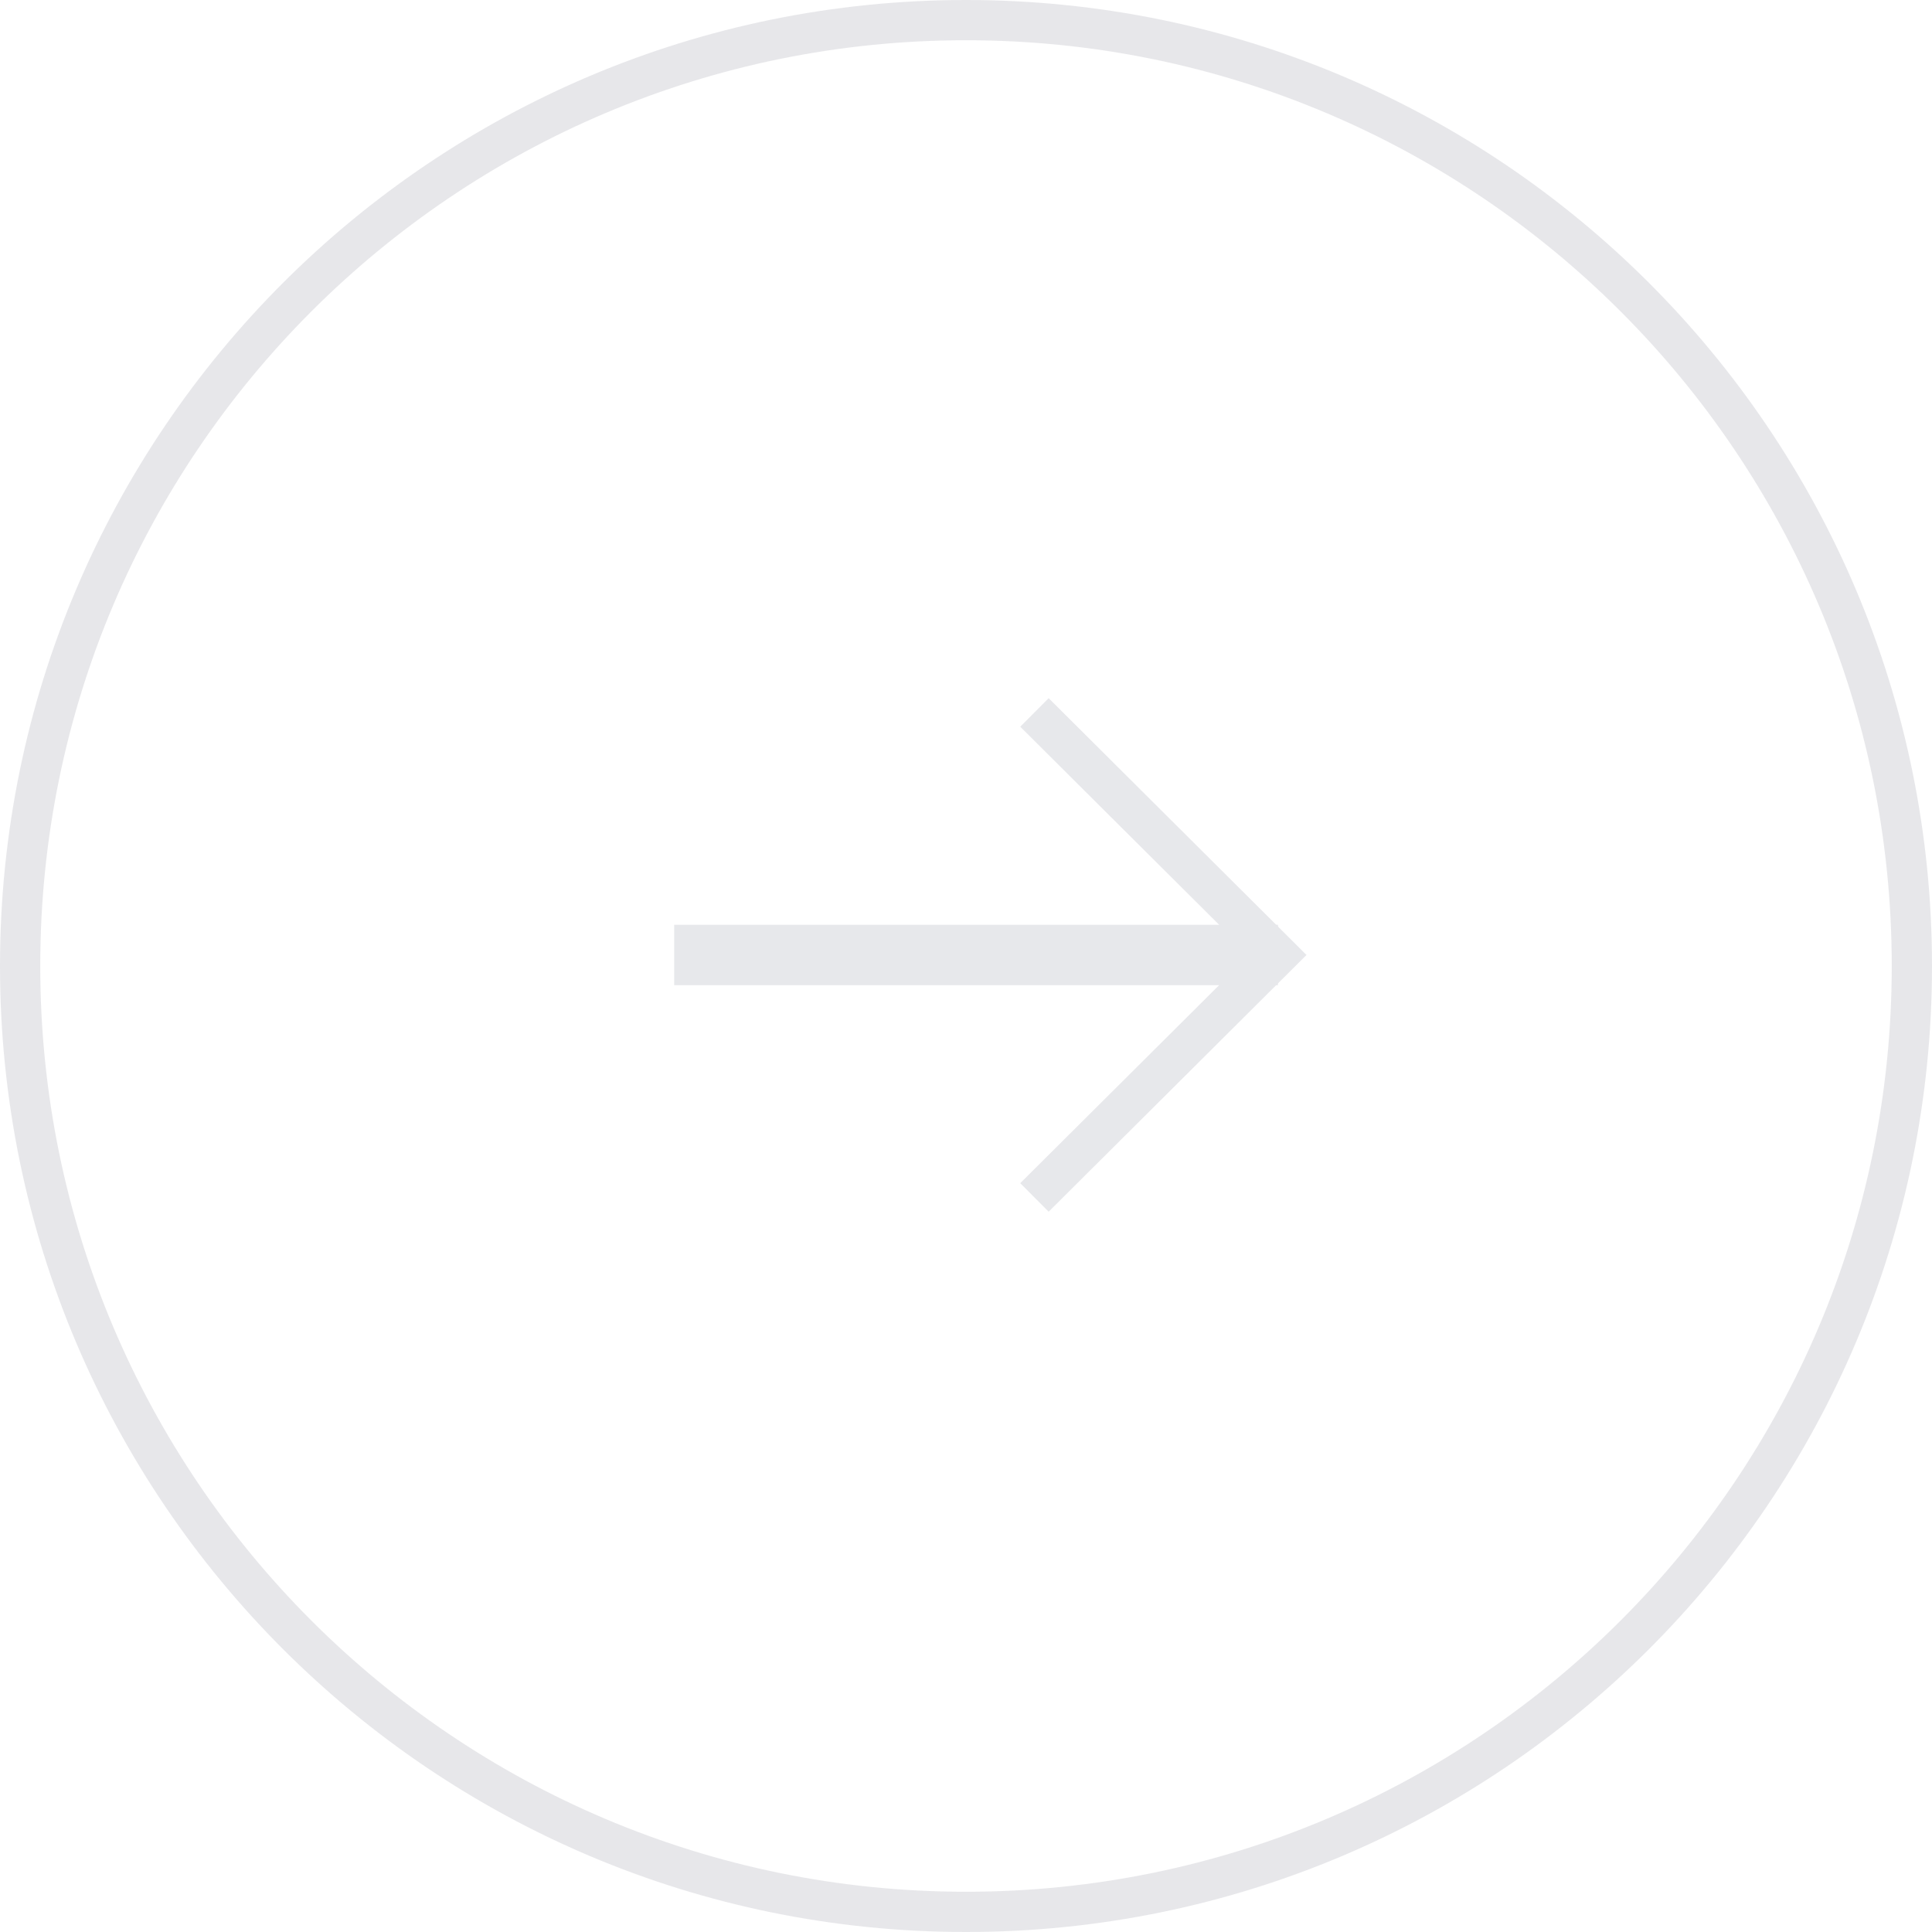
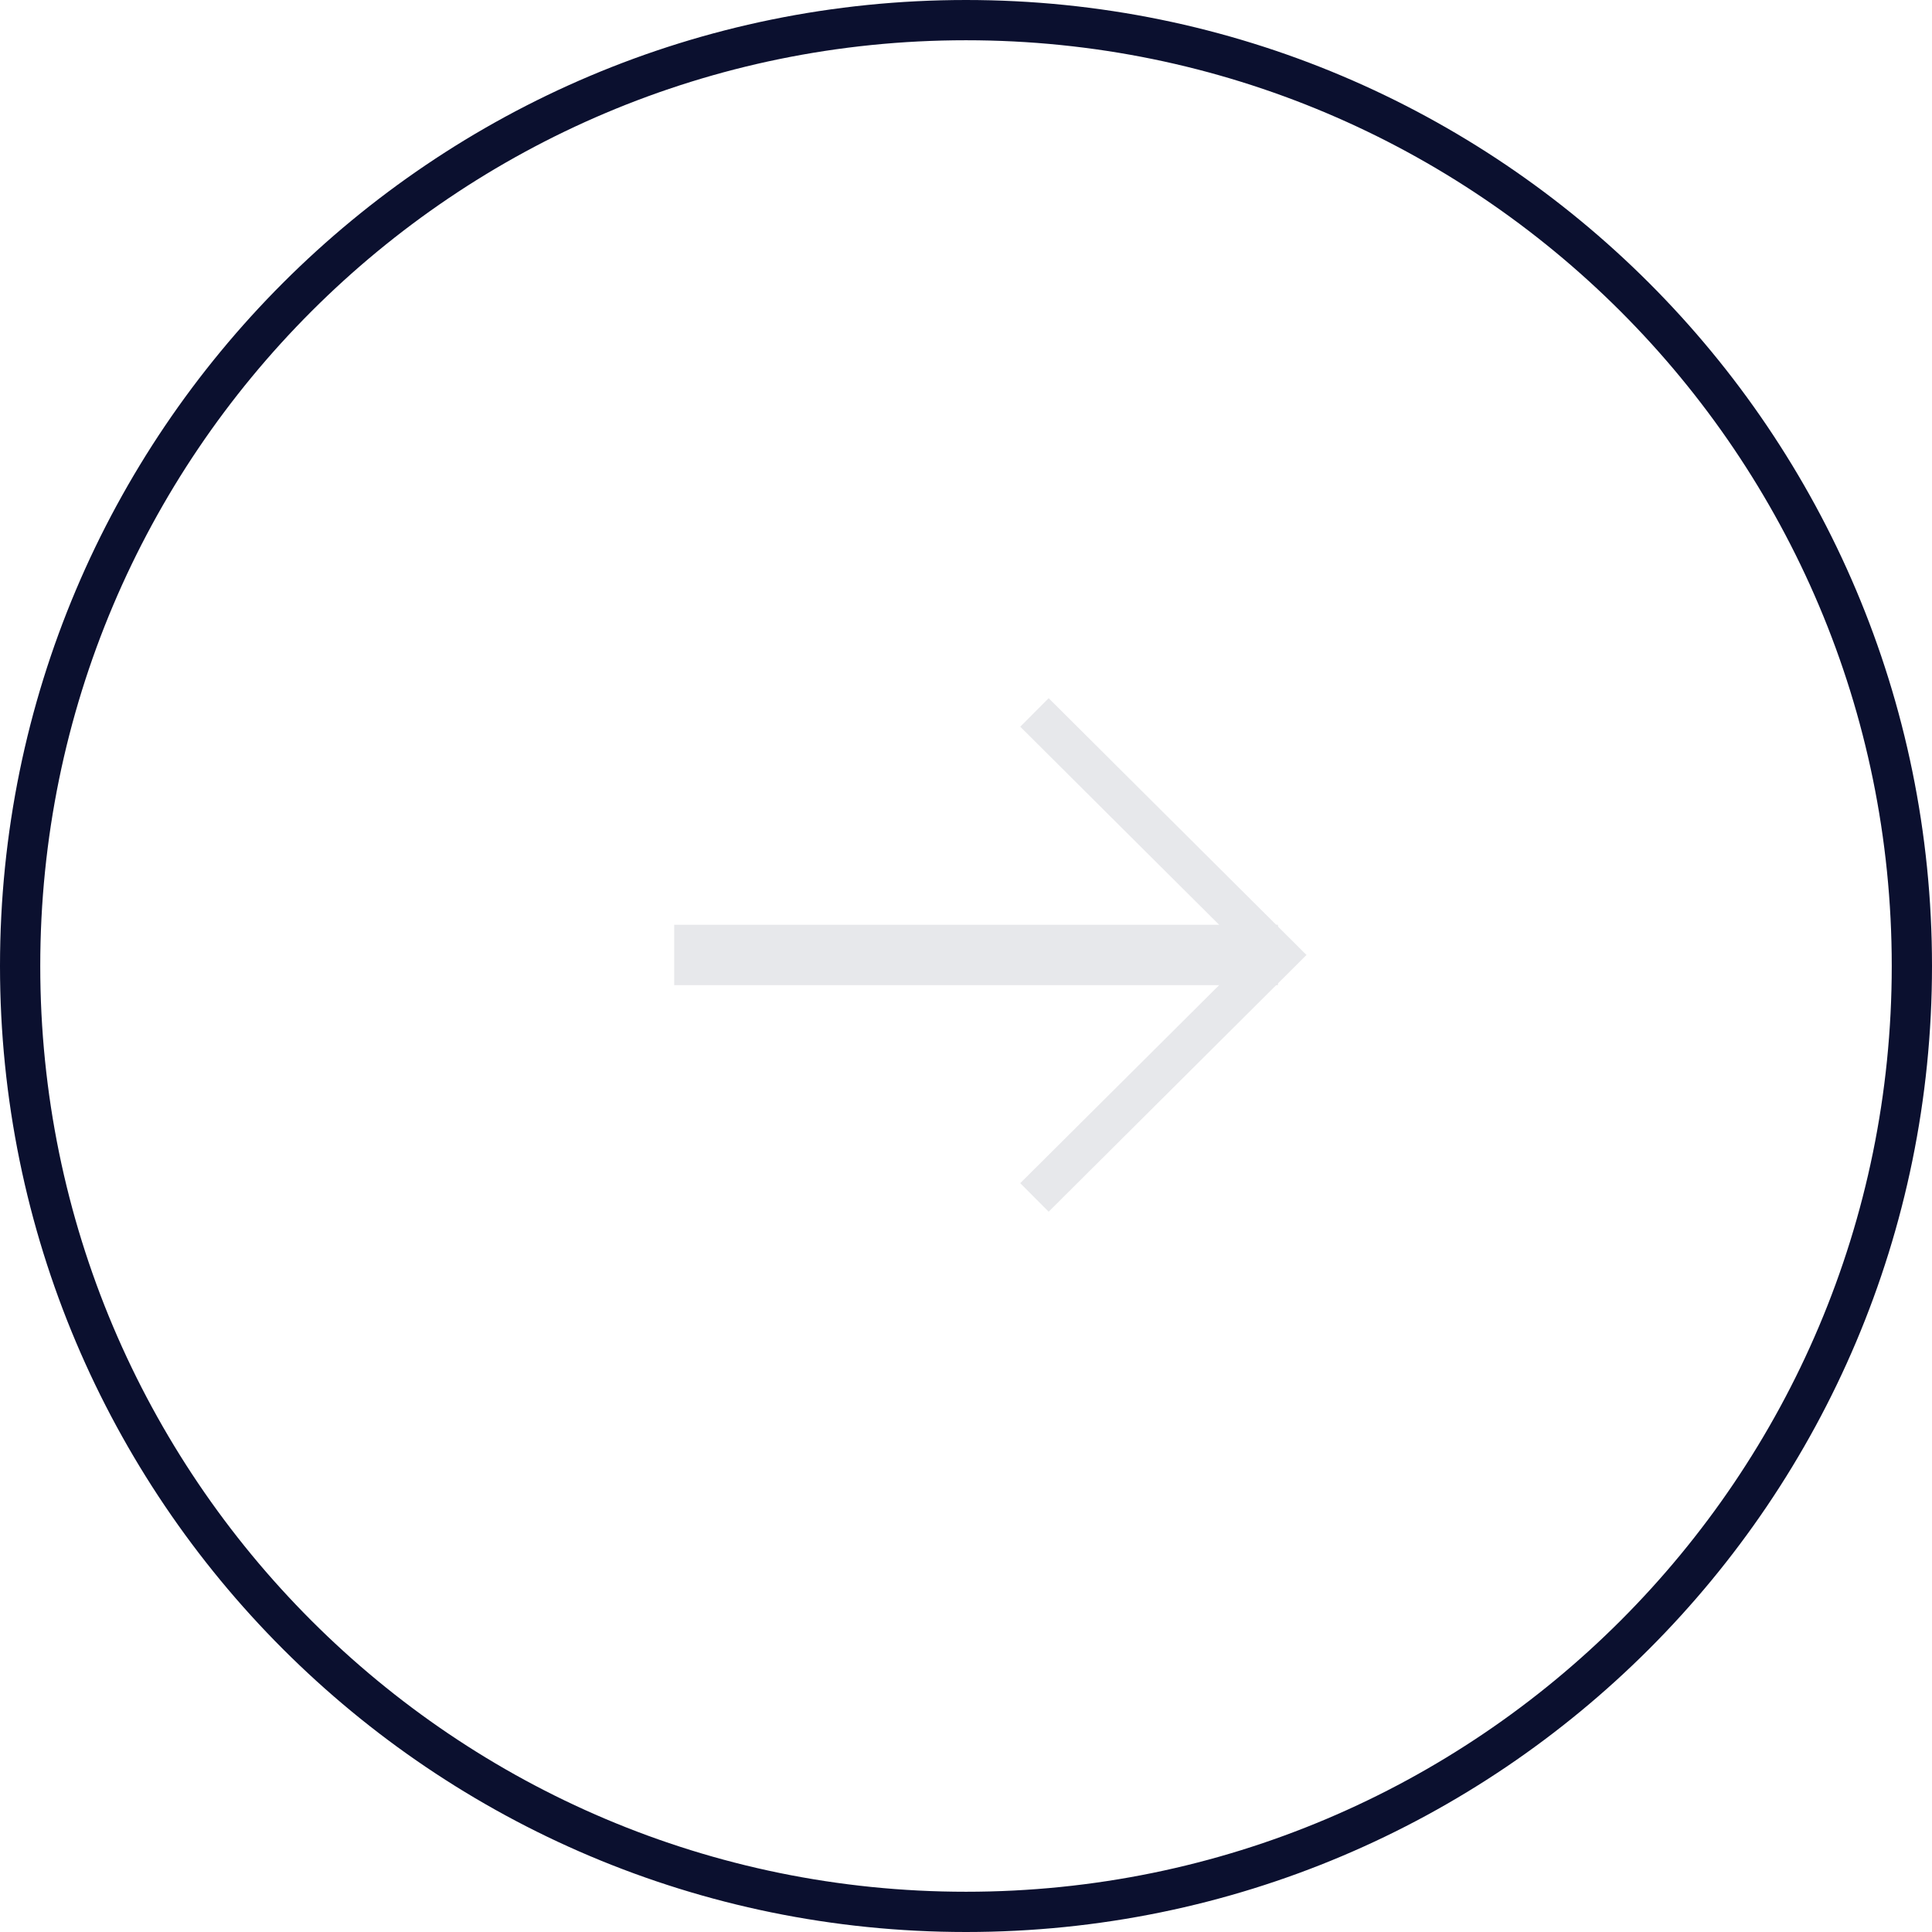
<svg xmlns="http://www.w3.org/2000/svg" width="48" height="48" viewBox="0 0 48 48" fill="none">
-   <rect x="0.5" y="0.5" width="47" height="47" rx="23.5" stroke="#0B102F" stroke-opacity="0.1" />
+   <rect x="0.5" y="0.5" width="47" height="47" rx="23.5" stroke="#0B102F" strokeOpacity="0.1" />
  <g opacity="0.1">
    <path d="M31.75 23.726H16.75" stroke="#0B102F" stroke-width="1.5" />
    <path d="M25.701 17.701L31.751 23.726L25.701 29.75" stroke="#0B102F" />
  </g>
</svg>
